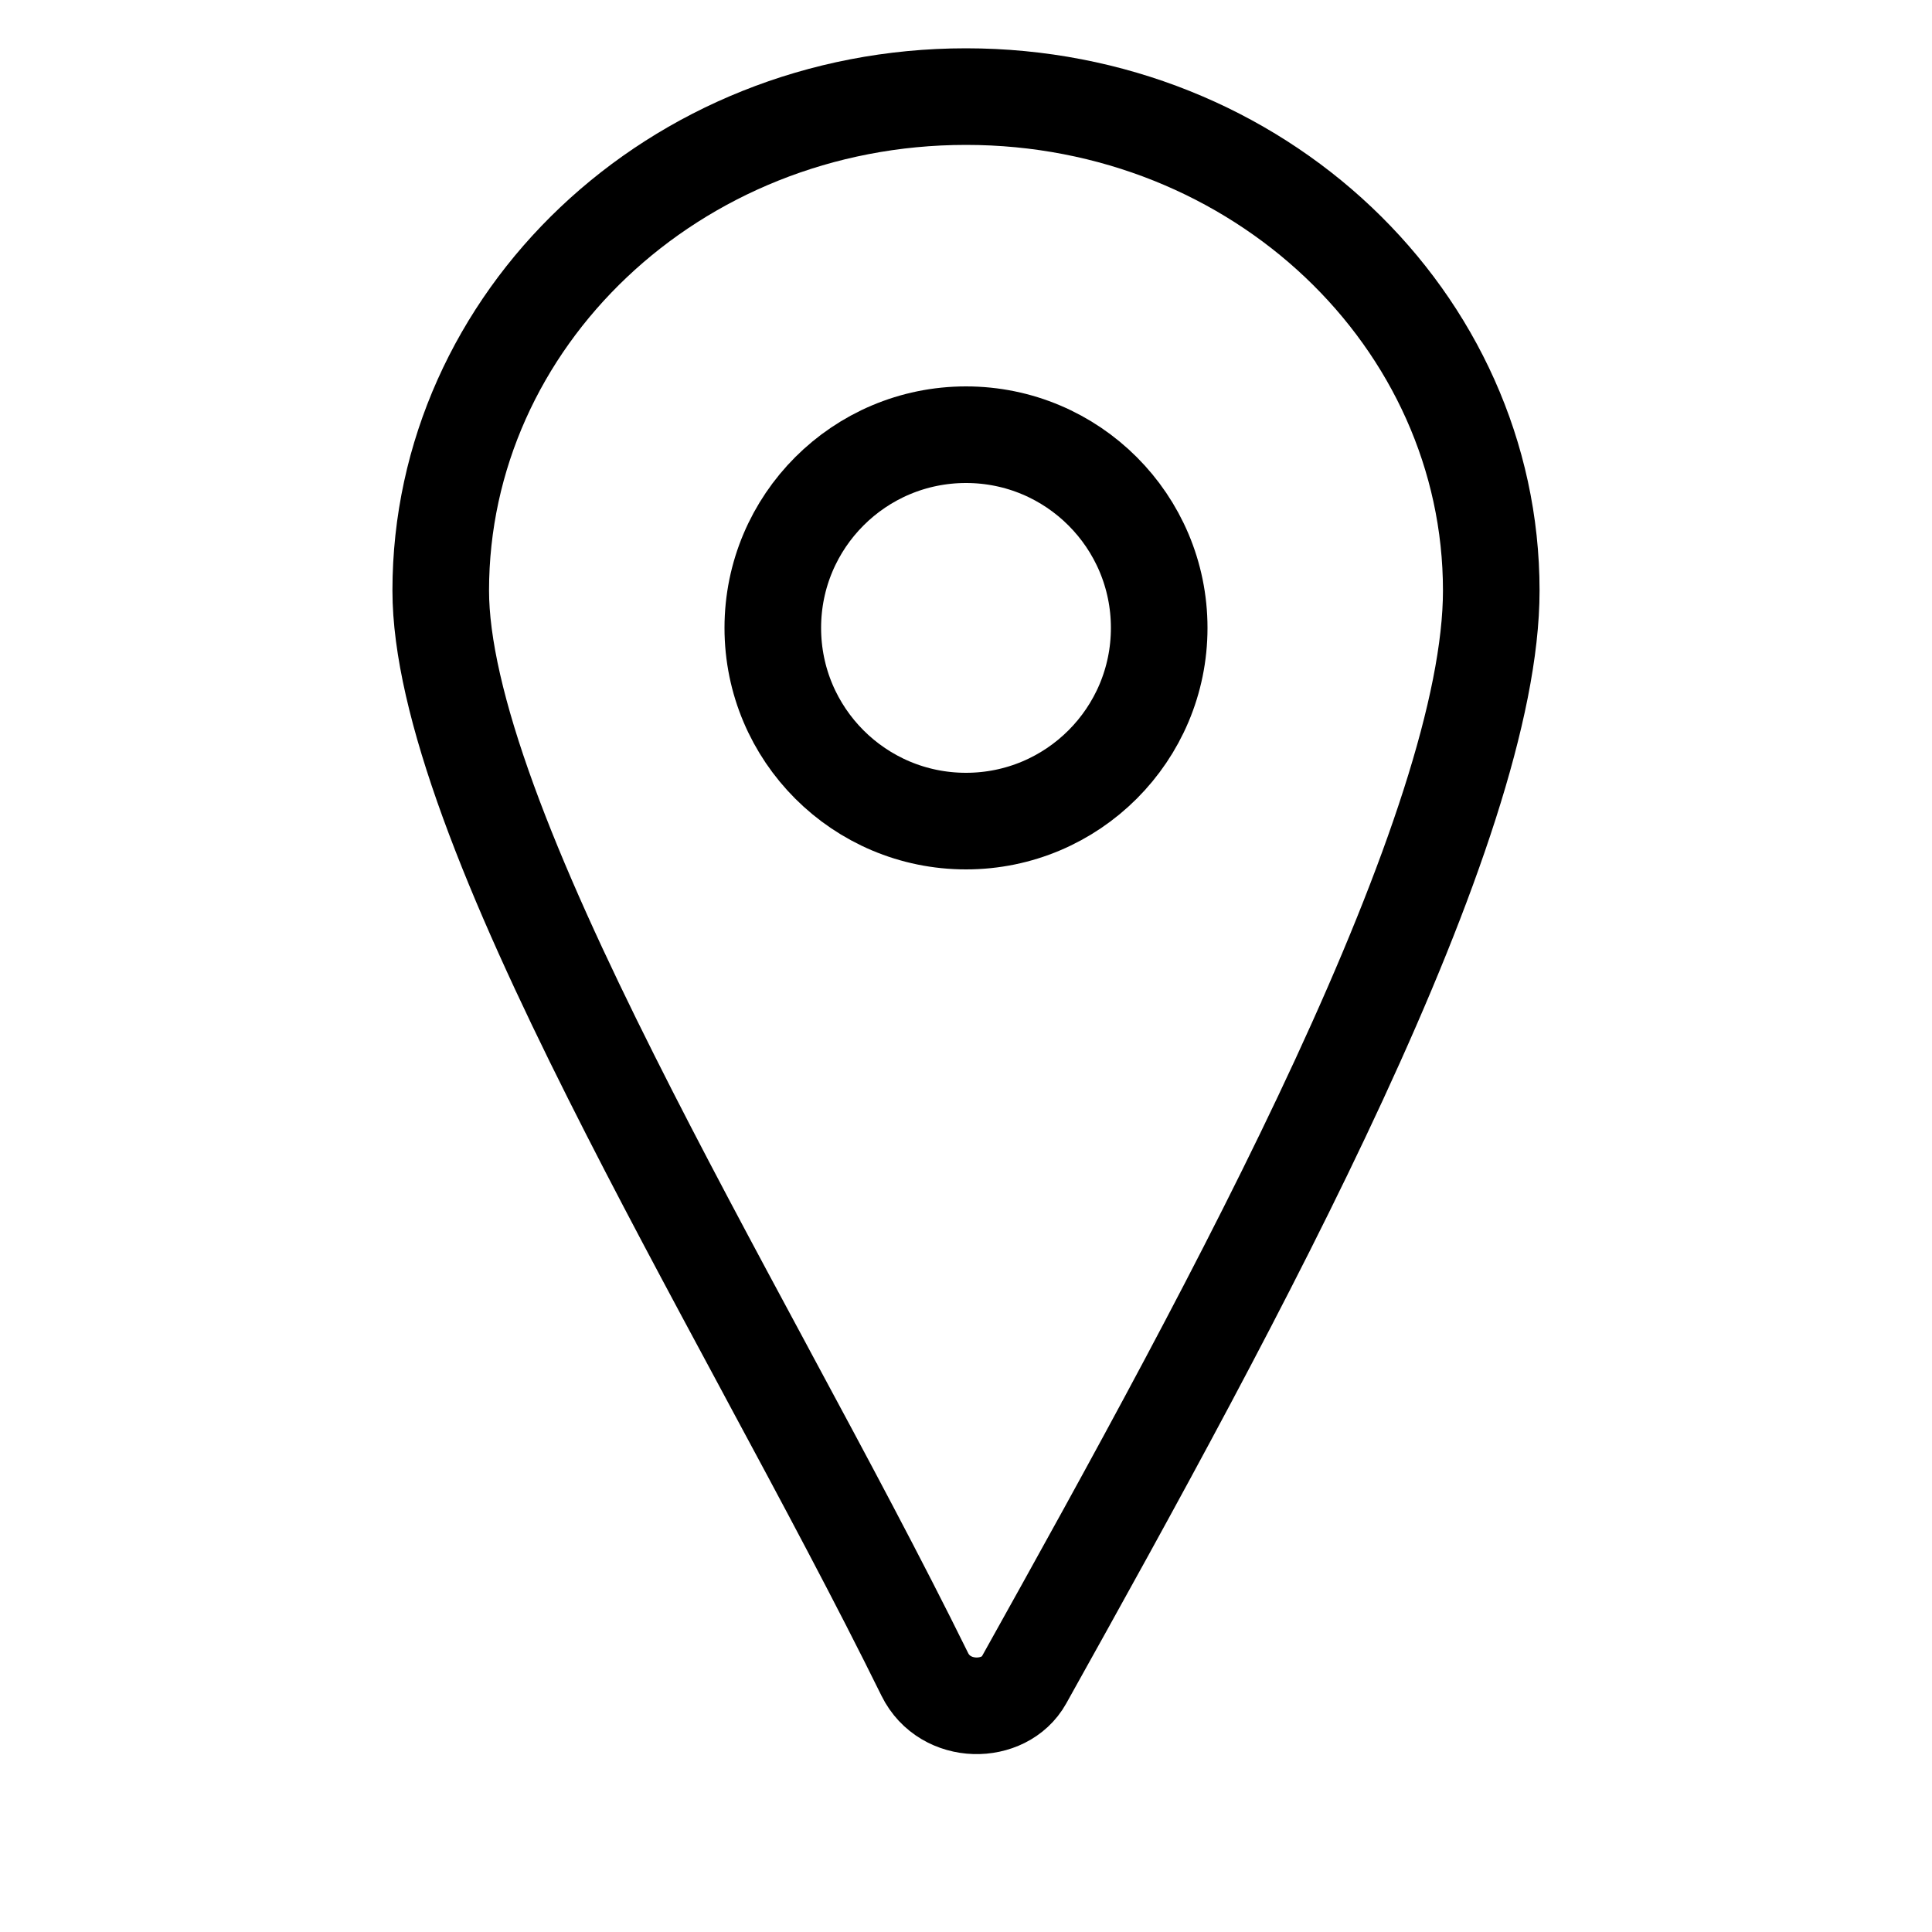
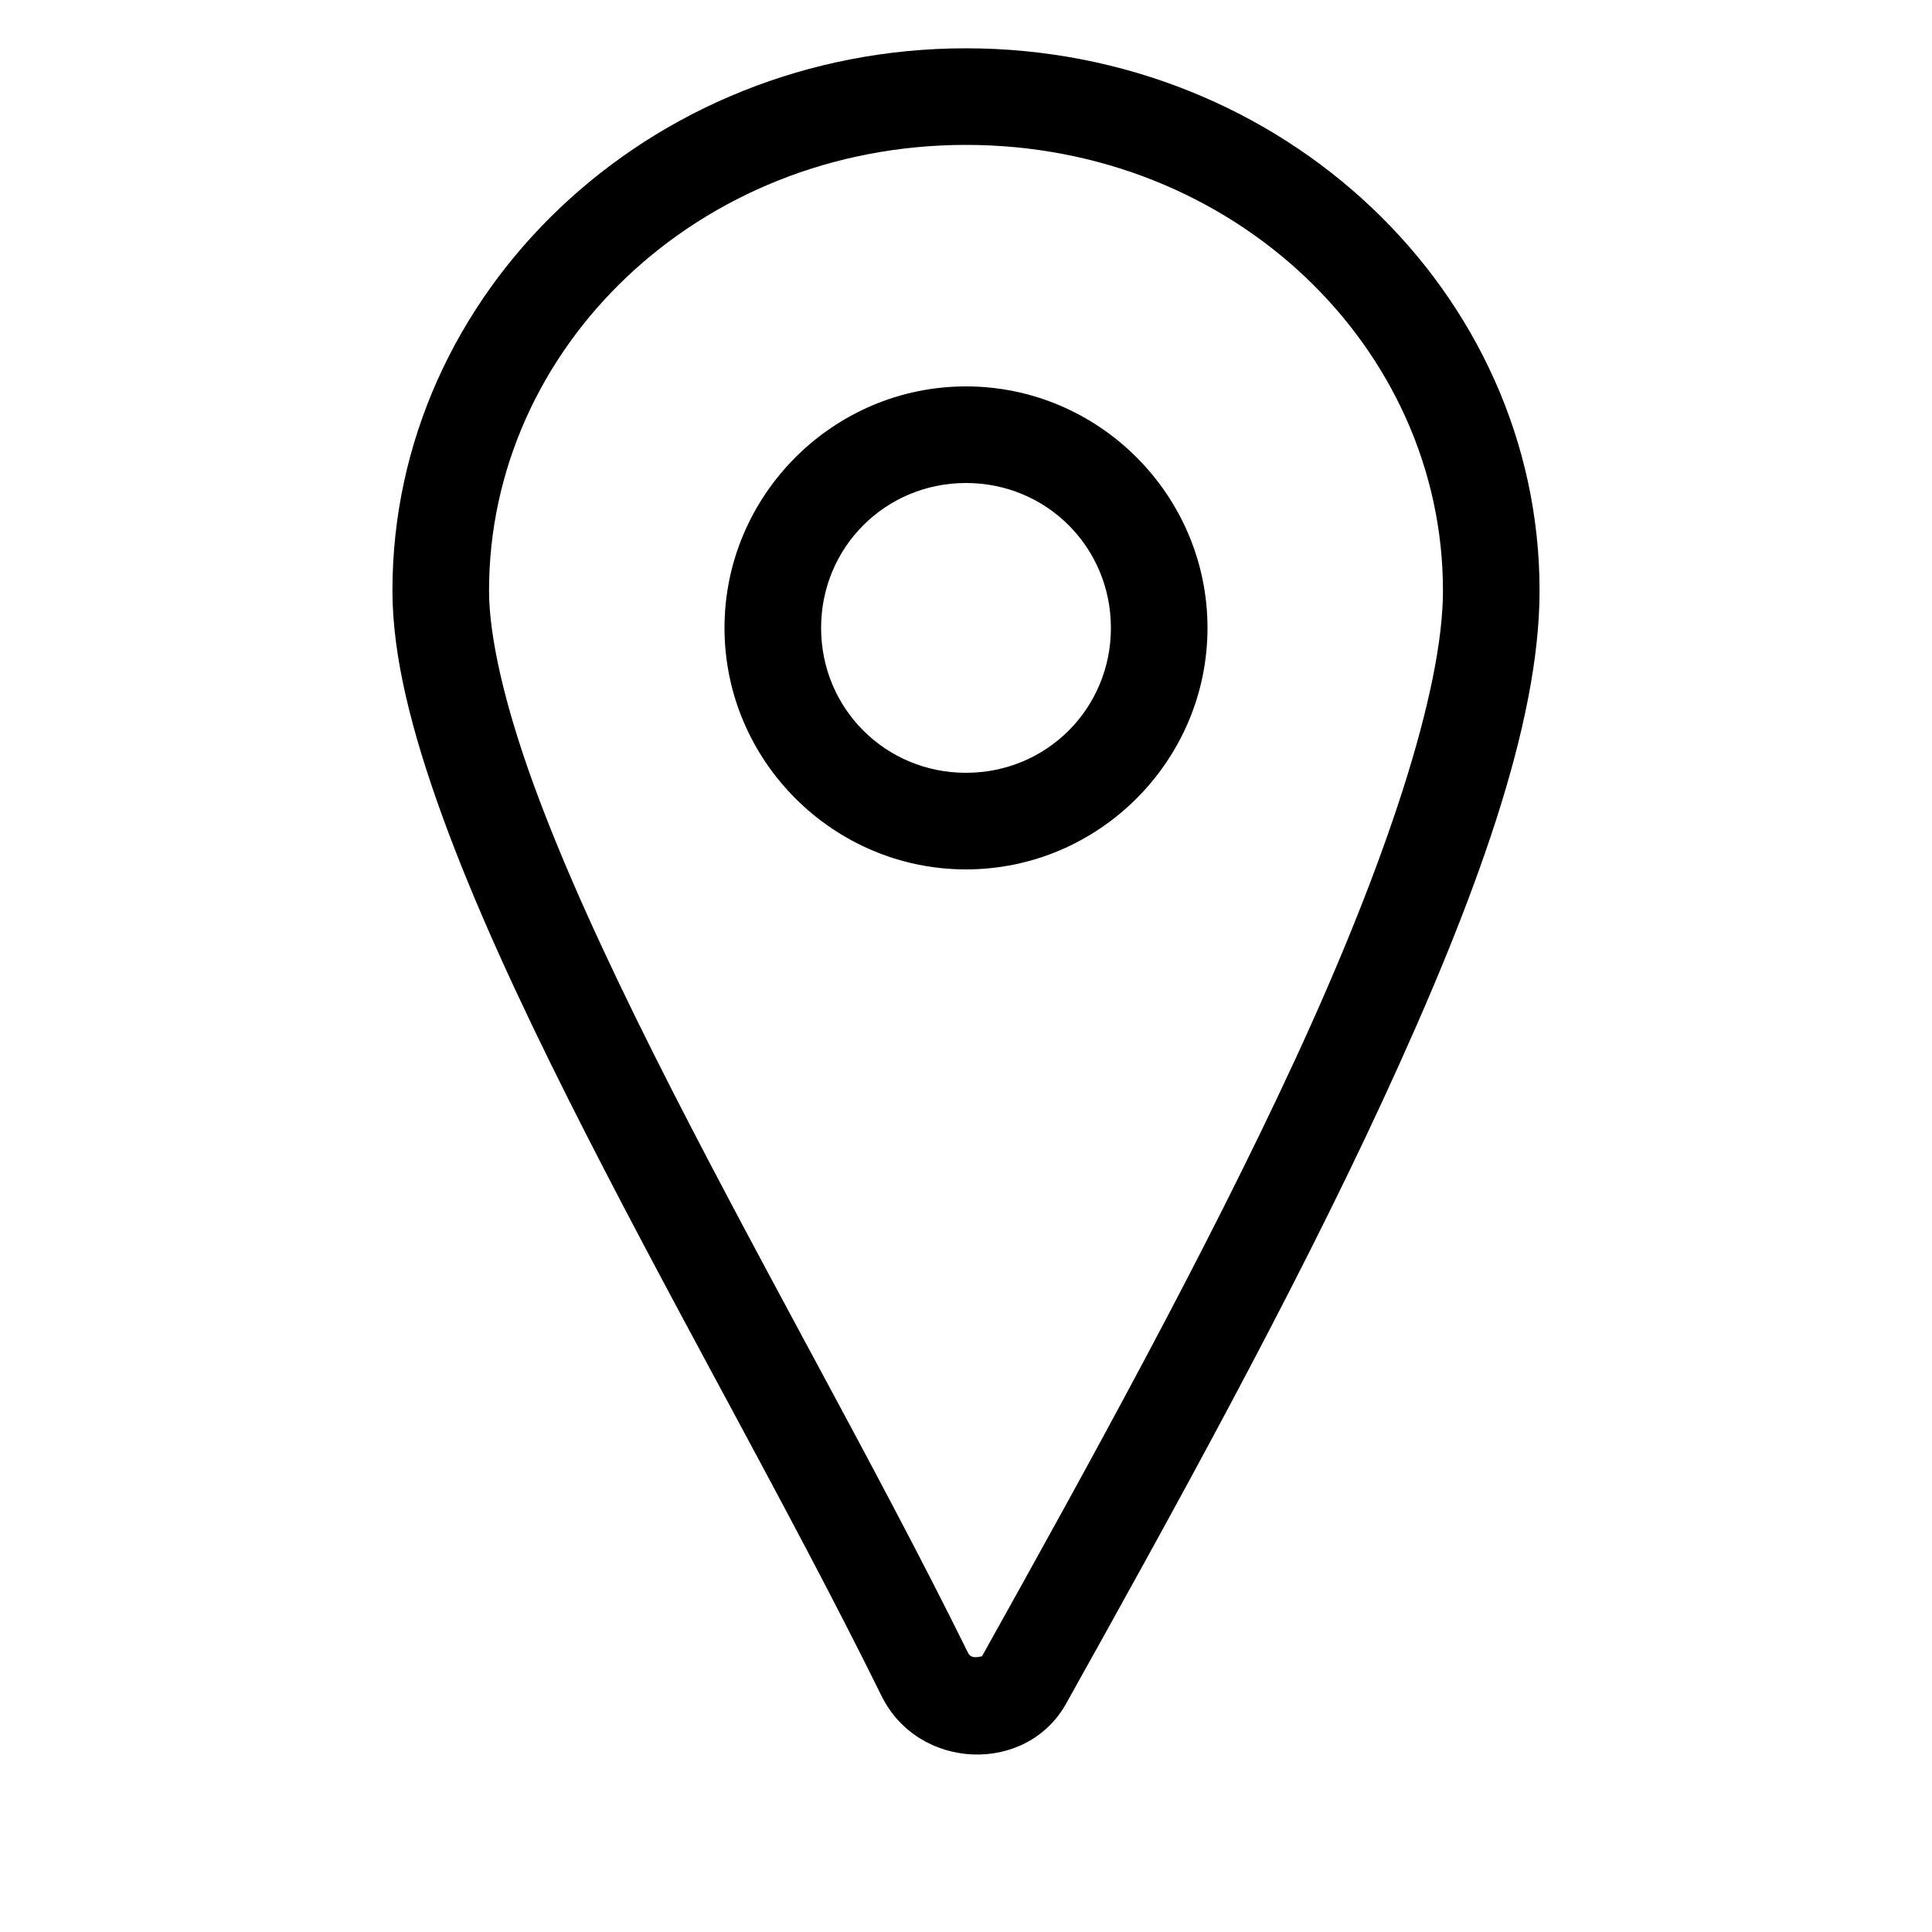
- <svg xmlns="http://www.w3.org/2000/svg" width="40" height="40" viewBox="0 0 40 40" fill="none">
-   <path d="M30.875 12.227C30.875 14.644 29.625 18.243 27.722 22.358C25.842 26.424 23.41 30.822 21.201 34.783C20.797 35.507 19.568 35.52 19.147 34.666C18.186 32.715 17.068 30.632 15.941 28.539L15.811 28.296C14.724 26.276 13.633 24.249 12.653 22.294C11.632 20.26 10.743 18.328 10.111 16.593C9.473 14.843 9.125 13.368 9.125 12.227C9.125 6.631 13.94 2 20 2C26.06 2 30.875 6.631 30.875 12.227Z" stroke="black" stroke-width="2" />
-   <circle cx="20" cy="13" r="4" stroke="black" stroke-width="2" />
+ <svg xmlns="http://www.w3.org/2000/svg" width="40" height="40" viewBox="0 0 40 40" fill="none" version="1.1" id="svg1">
+   <defs id="defs1" />
+   <path style="color:#000000;fill:#000000;-inkscape-stroke:none" d="M 20,1 C 13.431,1 8.125,6.057 8.125,12.227 c 0,1.344 0.387,2.899 1.047,4.709 0.654,1.794 1.558,3.754 2.588,5.807 0.99,1.972 2.083,4.008 3.17,6.027 l 0.131,0.242 c 1.126,2.093 2.239,4.169 3.189,6.098 0.764,1.55 3.002,1.634 3.824,0.16 2.211,-3.964 4.654,-8.377 6.557,-12.492 C 30.557,18.612 31.875,14.988 31.875,12.227 31.875,6.057 26.569,1 20,1 Z m 0,2 c 5.55,0 9.875,4.204 9.875,9.227 0,2.072 -1.181,5.646 -3.061,9.711 -1.858,4.018 -4.278,8.401 -6.486,12.359 0.015,-0.026 -0.206,0.084 -0.283,-0.072 -0.973,-1.973 -2.096,-4.066 -3.223,-6.16 l -0.131,-0.242 C 15.605,25.803 14.518,23.782 13.547,21.846 12.536,19.83 11.662,17.926 11.051,16.25 10.435,14.56 10.125,13.164 10.125,12.227 10.125,7.204 14.45,3 20,3 Z" id="path1" />
+   <path style="color:#000000;fill:#000000;-inkscape-stroke:none" d="m 20,8 c -2.75,0 -5,2.25 -5,5 0,2.75 2.25,5 5,5 2.75,0 5,-2.25 5,-5 0,-2.75 -2.25,-5 -5,-5 z m 0,2 c 1.669,0 3,1.331 3,3 0,1.669 -1.331,3 -3,3 -1.669,0 -3,-1.331 -3,-3 0,-1.669 1.331,-3 3,-3 z" id="circle1" />
</svg>
